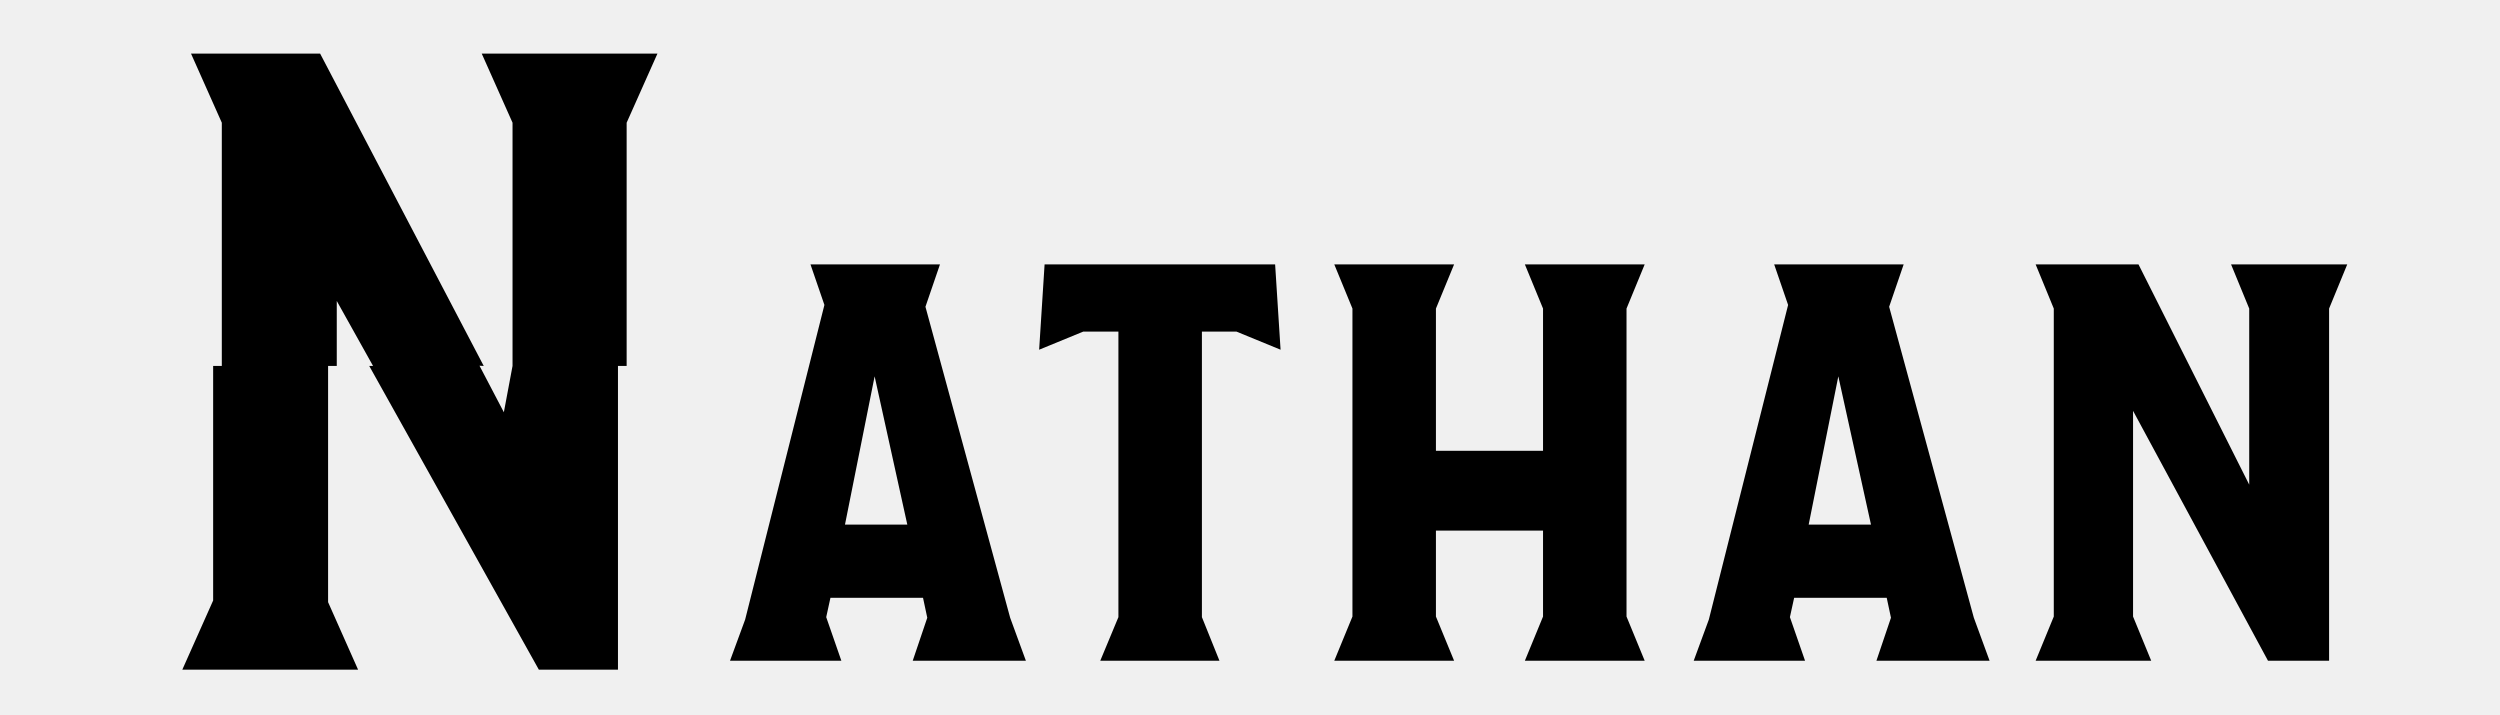
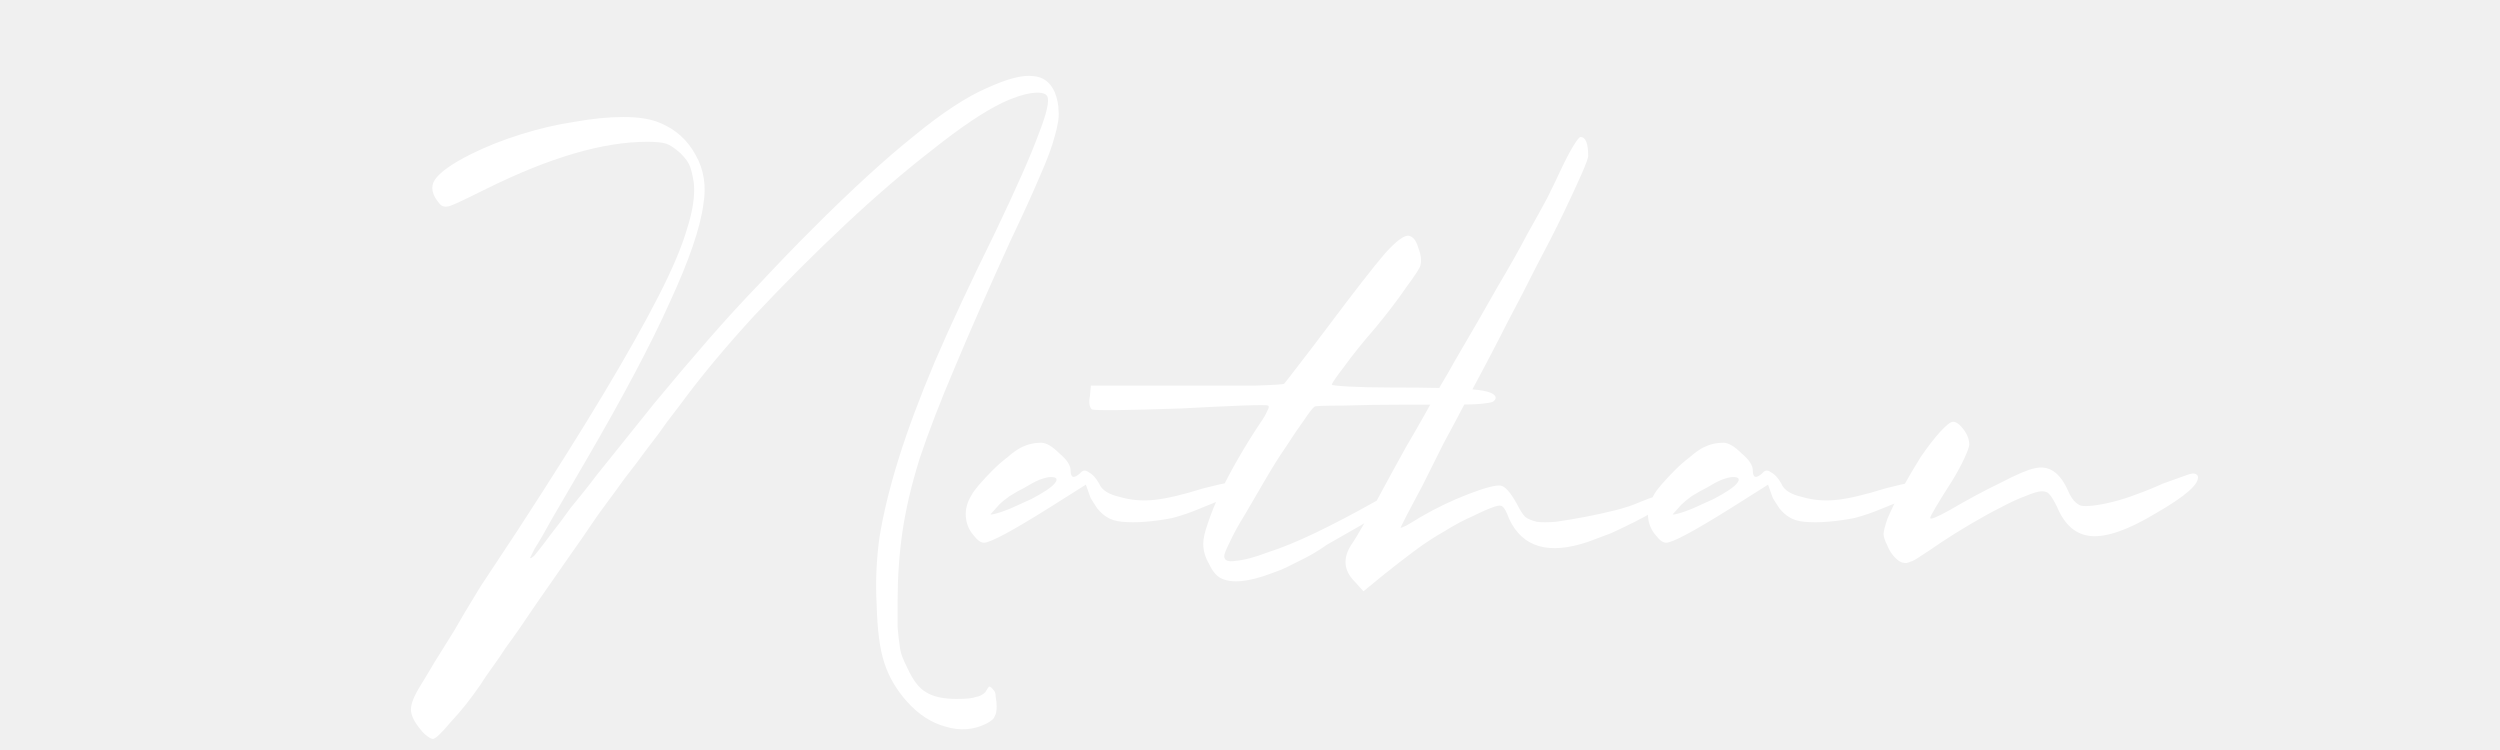
- <svg xmlns="http://www.w3.org/2000/svg" width="140" height="40" viewBox="0 0 140 40" fill="none">
-   <path d="M36.818 3L35.092 6.872V20.493L34.606 20.493V37.5H30.175L20.677 20.493L20.891 20.493L18.859 16.854V20.493L18.373 20.493V33.721L20.052 37.5H10.21L11.936 33.628V20.493L12.421 20.493V6.872L10.696 3H17.926L27.089 20.493L26.851 20.48L28.216 23.086L28.702 20.493V6.872L26.976 3H36.818Z" fill="black" />
-   <path d="M56.569 34.594L57.449 37H51.113L51.927 34.594L51.689 33.476H46.505L46.268 34.56L47.115 37H40.881L41.728 34.696L46.167 17.077L45.387 14.807H52.638L51.825 17.179L56.569 34.594ZM47.319 29.377H50.809L48.979 21.075L47.319 29.377ZM69.238 18.568H67.307V34.56L68.289 37H61.615L62.631 34.56V18.568H60.666L58.192 19.584L58.497 14.807H71.407L71.712 19.584L69.238 18.568ZM91.085 17.28V34.527L92.102 37H85.393L86.41 34.527V29.715H80.412V34.527L81.429 37H74.72L75.737 34.527V17.28L74.72 14.807H81.429L80.412 17.28V25.243H86.41V17.28L85.393 14.807H92.102L91.085 17.28ZM110.535 34.594L111.416 37H105.08L105.894 34.594L105.656 33.476H100.472L100.235 34.56L101.082 37H94.848L95.695 34.696L100.134 17.077L99.354 14.807H106.605L105.792 17.179L110.535 34.594ZM101.286 29.377H104.775L102.946 21.075L101.286 29.377ZM131.445 14.807L130.429 17.28V37H127.007L119.451 23.007V34.527L120.467 37H113.996L115.012 34.527V17.28L113.996 14.807H119.756L125.956 27.14V17.28L124.94 14.807H131.445Z" fill="black" />
+ <svg xmlns="http://www.w3.org/2000/svg" width="140" height="42" viewBox="0 0 140 42" fill="none">
+   <path d="M55.333 4.9C56.436 4.402 57.271 4.189 57.84 4.26C58.409 4.296 58.818 4.598 59.067 5.167C59.209 5.522 59.28 5.878 59.28 6.233C59.316 6.553 59.244 7.016 59.067 7.62C58.924 8.189 58.64 8.953 58.213 9.913C57.822 10.838 57.271 12.047 56.56 13.54C55.316 16.278 54.284 18.624 53.467 20.58C52.649 22.5 51.991 24.207 51.493 25.7C51.031 27.193 50.711 28.562 50.533 29.807C50.356 31.051 50.267 32.313 50.267 33.593C50.267 34.233 50.267 34.749 50.267 35.14C50.302 35.531 50.338 35.851 50.373 36.1C50.409 36.384 50.462 36.616 50.533 36.793C50.604 36.971 50.693 37.167 50.8 37.38C51.12 38.091 51.476 38.553 51.867 38.767C52.258 39.016 52.827 39.14 53.573 39.14C54.107 39.14 54.462 39.104 54.64 39.033C54.853 38.998 55.031 38.909 55.173 38.767C55.28 38.589 55.351 38.482 55.387 38.447C55.458 38.447 55.547 38.518 55.653 38.66C55.724 38.731 55.76 38.856 55.76 39.033C55.796 39.211 55.813 39.389 55.813 39.567C55.813 39.816 55.778 39.993 55.707 40.1C55.671 40.242 55.511 40.384 55.227 40.527C54.516 40.882 53.751 40.936 52.933 40.687C52.151 40.473 51.44 40.011 50.8 39.3C50.196 38.624 49.769 37.896 49.52 37.113C49.271 36.367 49.129 35.282 49.093 33.86C49.022 32.616 49.076 31.353 49.253 30.073C49.467 28.758 49.822 27.3 50.32 25.7C50.818 24.1 51.493 22.287 52.347 20.26C53.236 18.198 54.356 15.798 55.707 13.06C56.916 10.536 57.733 8.687 58.16 7.513C58.622 6.34 58.782 5.629 58.64 5.38C58.533 5.202 58.231 5.149 57.733 5.22C57.271 5.291 56.738 5.469 56.133 5.753C55.102 6.251 53.804 7.122 52.24 8.367C50.676 9.576 49.04 10.98 47.333 12.58C45.627 14.18 43.938 15.869 42.267 17.647C40.631 19.424 39.227 21.113 38.053 22.713C37.947 22.856 37.716 23.158 37.36 23.62C37.04 24.082 36.684 24.562 36.293 25.06C35.796 25.736 35.351 26.322 34.96 26.82C34.604 27.318 34.267 27.78 33.947 28.207C33.627 28.633 33.324 29.06 33.04 29.487C32.756 29.913 32.436 30.376 32.08 30.873C31.333 31.94 30.64 32.936 30 33.86C29.36 34.82 28.791 35.638 28.293 36.313C28.116 36.598 27.884 36.936 27.6 37.327C27.316 37.718 27.084 38.056 26.907 38.34C26.373 39.122 25.822 39.816 25.253 40.42C24.72 41.06 24.382 41.38 24.24 41.38C24.169 41.38 24.062 41.327 23.92 41.22C23.778 41.113 23.653 40.989 23.547 40.847C23.191 40.42 23.013 40.047 23.013 39.727C23.013 39.407 23.191 38.962 23.547 38.393C23.724 38.109 23.991 37.664 24.347 37.06C24.702 36.491 25.058 35.922 25.413 35.353C25.733 34.784 26.231 33.949 26.907 32.847C27.618 31.78 28.311 30.731 28.987 29.7C30.907 26.749 32.507 24.207 33.787 22.073C35.067 19.94 36.098 18.109 36.88 16.58C37.662 15.051 38.196 13.789 38.48 12.793C38.8 11.798 38.924 10.944 38.853 10.233C38.782 9.807 38.711 9.504 38.64 9.327C38.569 9.113 38.391 8.864 38.107 8.58C37.787 8.296 37.52 8.118 37.307 8.047C37.093 7.976 36.738 7.94 36.24 7.94C33.787 7.94 30.8 8.811 27.28 10.553C26.213 11.087 25.538 11.407 25.253 11.513C24.969 11.62 24.756 11.584 24.613 11.407C24.187 10.909 24.098 10.464 24.347 10.073C24.631 9.647 25.307 9.167 26.373 8.633C27.227 8.207 28.169 7.833 29.2 7.513C30.231 7.193 31.227 6.962 32.187 6.82C33.182 6.642 34.089 6.553 34.907 6.553C35.76 6.553 36.436 6.66 36.933 6.873C37.822 7.229 38.498 7.833 38.96 8.687C39.422 9.504 39.564 10.429 39.387 11.46C39.209 12.776 38.587 14.589 37.52 16.9C36.489 19.211 34.907 22.198 32.773 25.86C31.991 27.211 31.369 28.278 30.907 29.06C30.48 29.842 30.16 30.393 29.947 30.713C29.769 31.069 29.68 31.247 29.68 31.247C29.716 31.282 29.804 31.229 29.947 31.087C30.267 30.696 30.569 30.304 30.853 29.913C30.996 29.736 31.173 29.504 31.387 29.22C31.6 28.936 31.796 28.669 31.973 28.42C32.151 28.207 32.382 27.922 32.667 27.567C32.951 27.211 33.2 26.891 33.413 26.607C34.587 25.149 35.671 23.798 36.667 22.553C37.698 21.309 38.693 20.136 39.653 19.033C40.613 17.931 41.573 16.882 42.533 15.887C43.493 14.856 44.489 13.824 45.52 12.793C47.689 10.624 49.573 8.9 51.173 7.62C52.773 6.304 54.16 5.398 55.333 4.9ZM67.368 27.353C68.043 27.176 68.523 27.069 68.808 27.033C69.092 26.998 69.27 27.016 69.341 27.087C69.519 27.264 69.448 27.442 69.128 27.62C68.843 27.798 68.203 28.082 67.208 28.473C66.71 28.687 66.194 28.864 65.661 29.007C65.128 29.113 64.612 29.184 64.114 29.22C63.652 29.256 63.225 29.256 62.834 29.22C62.479 29.184 62.194 29.096 61.981 28.953C61.803 28.847 61.625 28.687 61.448 28.473C61.305 28.26 61.181 28.064 61.074 27.887L60.808 27.14L58.781 28.42C56.683 29.736 55.456 30.393 55.101 30.393C54.923 30.393 54.728 30.251 54.514 29.967C54.265 29.682 54.123 29.344 54.088 28.953C54.052 28.527 54.159 28.118 54.408 27.727C54.479 27.584 54.621 27.389 54.834 27.14C55.083 26.856 55.332 26.589 55.581 26.34C55.865 26.056 56.15 25.807 56.434 25.593C56.719 25.344 56.968 25.167 57.181 25.06C57.536 24.882 57.91 24.793 58.301 24.793C58.585 24.793 58.923 24.989 59.314 25.38C59.741 25.736 59.954 26.056 59.954 26.34C59.954 26.767 60.132 26.82 60.488 26.5C60.63 26.322 60.79 26.304 60.968 26.447C61.181 26.553 61.377 26.767 61.554 27.087C61.697 27.442 62.088 27.691 62.728 27.833C63.332 28.011 63.972 28.064 64.648 27.993C65.323 27.922 66.23 27.709 67.368 27.353ZM57.768 27.94C58.443 27.584 58.87 27.3 59.048 27.087C59.261 26.838 59.19 26.713 58.834 26.713C58.692 26.713 58.479 26.767 58.194 26.873C57.945 26.98 57.679 27.122 57.394 27.3C57.11 27.442 56.825 27.602 56.541 27.78C56.292 27.958 56.096 28.118 55.954 28.26C55.67 28.58 55.51 28.758 55.474 28.793C55.474 28.829 55.599 28.811 55.848 28.74C55.99 28.704 56.239 28.616 56.594 28.473C56.985 28.296 57.377 28.118 57.768 27.94ZM71.009 22.713C70.974 22.678 70.476 22.678 69.516 22.713C68.591 22.749 67.471 22.802 66.156 22.873C63.027 22.98 61.356 22.998 61.142 22.927C61 22.784 60.965 22.536 61.036 22.18L61.089 21.593H66.476C67.969 21.593 69.249 21.593 70.316 21.593C71.382 21.558 71.916 21.522 71.916 21.487C71.951 21.451 72.2 21.131 72.662 20.527C73.16 19.887 73.729 19.14 74.369 18.287C75.862 16.296 76.929 14.927 77.569 14.18C78.245 13.433 78.707 13.113 78.956 13.22C79.169 13.291 79.329 13.522 79.436 13.913C79.578 14.269 79.614 14.589 79.542 14.873C79.507 15.016 79.24 15.424 78.742 16.1C78.28 16.776 77.711 17.522 77.036 18.34C76.325 19.158 75.738 19.887 75.276 20.527C74.814 21.131 74.582 21.469 74.582 21.54C74.582 21.576 74.902 21.611 75.542 21.647C76.182 21.682 76.947 21.7 77.836 21.7C80.076 21.7 81.622 21.736 82.476 21.807C83.329 21.878 83.756 22.038 83.756 22.287C83.756 22.358 83.702 22.429 83.596 22.5C83.525 22.536 83.329 22.571 83.009 22.607C82.689 22.642 82.191 22.66 81.516 22.66C80.876 22.66 79.969 22.66 78.796 22.66C77.445 22.66 76.254 22.678 75.222 22.713C74.227 22.713 73.694 22.731 73.622 22.767C73.516 22.838 73.32 23.087 73.036 23.513C72.751 23.904 72.413 24.402 72.022 25.007C71.631 25.576 71.24 26.198 70.849 26.873C70.458 27.549 70.085 28.189 69.729 28.793C69.374 29.362 69.089 29.878 68.876 30.34C68.662 30.767 68.556 31.033 68.556 31.14C68.556 31.389 68.769 31.478 69.196 31.407C69.658 31.371 70.262 31.211 71.009 30.927C71.791 30.678 72.698 30.304 73.729 29.807C74.76 29.309 75.845 28.74 76.982 28.1C77.694 27.709 78.102 27.584 78.209 27.727C78.28 27.869 78.209 28.047 77.996 28.26C77.818 28.438 77.213 28.829 76.182 29.433C75.436 29.86 74.814 30.216 74.316 30.5C73.853 30.82 73.445 31.069 73.089 31.247C72.734 31.424 72.413 31.584 72.129 31.727C71.845 31.869 71.542 31.993 71.222 32.1C69.907 32.598 68.947 32.687 68.342 32.367C68.094 32.224 67.88 31.958 67.702 31.567C67.489 31.211 67.382 30.838 67.382 30.447C67.382 30.162 67.471 29.771 67.649 29.273C67.827 28.74 68.058 28.171 68.342 27.567C68.627 26.962 68.965 26.322 69.356 25.647C69.747 24.971 70.156 24.313 70.582 23.673C70.76 23.424 70.885 23.211 70.956 23.033C71.062 22.856 71.08 22.749 71.009 22.713ZM88.939 30.34C86.735 31.087 85.259 30.66 84.513 29.06C84.37 28.669 84.246 28.438 84.139 28.367C84.068 28.296 83.926 28.296 83.713 28.367C83.392 28.473 82.984 28.651 82.486 28.9C81.988 29.113 81.455 29.398 80.886 29.753C80.317 30.073 79.748 30.447 79.179 30.873C78.61 31.3 78.059 31.727 77.526 32.153L76.353 33.113L75.873 32.58C75.233 31.94 75.179 31.229 75.713 30.447C75.819 30.304 76.086 29.86 76.513 29.113C76.939 28.331 77.401 27.478 77.899 26.553C78.148 26.091 78.433 25.576 78.752 25.007C79.108 24.402 79.446 23.816 79.766 23.247C80.086 22.678 80.388 22.127 80.672 21.593C80.993 21.06 81.259 20.598 81.472 20.207C82.433 18.571 83.233 17.184 83.873 16.047C84.548 14.909 85.099 13.931 85.526 13.113C85.988 12.296 86.361 11.62 86.646 11.087C86.93 10.518 87.179 10.002 87.392 9.54C87.641 9.007 87.873 8.562 88.086 8.207C88.299 7.851 88.441 7.673 88.513 7.673C88.797 7.673 88.939 8.029 88.939 8.74C88.939 8.847 88.815 9.184 88.566 9.753C88.317 10.322 87.979 11.051 87.552 11.94C87.126 12.829 86.628 13.807 86.059 14.873C85.526 15.94 84.975 17.007 84.406 18.073C84.157 18.571 83.837 19.193 83.446 19.94C83.055 20.687 82.628 21.487 82.166 22.34C81.739 23.158 81.295 23.993 80.832 24.847C80.406 25.7 80.015 26.482 79.659 27.193C79.304 27.869 79.001 28.438 78.752 28.9C78.539 29.327 78.433 29.54 78.433 29.54C78.433 29.576 78.539 29.54 78.752 29.433C79.001 29.291 79.268 29.131 79.552 28.953C80.406 28.456 81.295 28.029 82.219 27.673C83.144 27.318 83.748 27.158 84.032 27.193C84.281 27.229 84.584 27.567 84.939 28.207C85.117 28.562 85.277 28.811 85.419 28.953C85.561 29.06 85.775 29.149 86.059 29.22C86.308 29.256 86.664 29.256 87.126 29.22C87.624 29.149 88.157 29.06 88.726 28.953C89.295 28.847 89.864 28.722 90.433 28.58C91.001 28.438 91.481 28.278 91.873 28.1C92.548 27.816 93.01 27.691 93.259 27.727C93.508 27.762 93.508 27.922 93.259 28.207C93.153 28.313 92.939 28.456 92.619 28.633C92.335 28.811 91.979 29.007 91.552 29.22C91.126 29.433 90.681 29.647 90.219 29.86C89.757 30.038 89.33 30.198 88.939 30.34ZM105.571 27.353C106.246 27.176 106.726 27.069 107.011 27.033C107.295 26.998 107.473 27.016 107.544 27.087C107.722 27.264 107.651 27.442 107.331 27.62C107.046 27.798 106.406 28.082 105.411 28.473C104.913 28.687 104.397 28.864 103.864 29.007C103.331 29.113 102.815 29.184 102.317 29.22C101.855 29.256 101.429 29.256 101.037 29.22C100.682 29.184 100.397 29.096 100.184 28.953C100.006 28.847 99.829 28.687 99.651 28.473C99.508 28.26 99.384 28.064 99.277 27.887L99.011 27.14L96.984 28.42C94.886 29.736 93.66 30.393 93.304 30.393C93.126 30.393 92.931 30.251 92.717 29.967C92.469 29.682 92.326 29.344 92.291 28.953C92.255 28.527 92.362 28.118 92.611 27.727C92.682 27.584 92.824 27.389 93.037 27.14C93.286 26.856 93.535 26.589 93.784 26.34C94.069 26.056 94.353 25.807 94.637 25.593C94.922 25.344 95.171 25.167 95.384 25.06C95.74 24.882 96.113 24.793 96.504 24.793C96.788 24.793 97.126 24.989 97.517 25.38C97.944 25.736 98.157 26.056 98.157 26.34C98.157 26.767 98.335 26.82 98.691 26.5C98.833 26.322 98.993 26.304 99.171 26.447C99.384 26.553 99.58 26.767 99.757 27.087C99.9 27.442 100.291 27.691 100.931 27.833C101.535 28.011 102.175 28.064 102.851 27.993C103.526 27.922 104.433 27.709 105.571 27.353ZM95.971 27.94C96.646 27.584 97.073 27.3 97.251 27.087C97.464 26.838 97.393 26.713 97.037 26.713C96.895 26.713 96.682 26.767 96.397 26.873C96.148 26.98 95.882 27.122 95.597 27.3C95.313 27.442 95.028 27.602 94.744 27.78C94.495 27.958 94.3 28.118 94.157 28.26C93.873 28.58 93.713 28.758 93.677 28.793C93.677 28.829 93.802 28.811 94.051 28.74C94.193 28.704 94.442 28.616 94.797 28.473C95.189 28.296 95.58 28.118 95.971 27.94ZM110.279 24.9C110.279 25.007 110.19 25.256 110.012 25.647C109.834 26.038 109.603 26.464 109.319 26.927C108.501 28.207 108.092 28.9 108.092 29.007C108.092 29.113 108.448 28.971 109.159 28.58C110.19 27.976 111.15 27.46 112.039 27.033C112.928 26.571 113.55 26.304 113.906 26.233C114.723 26.02 115.363 26.447 115.826 27.513C115.897 27.691 116.003 27.869 116.146 28.047C116.288 28.189 116.412 28.278 116.519 28.313C116.661 28.349 116.892 28.349 117.212 28.313C117.532 28.278 117.906 28.207 118.332 28.1C118.759 27.993 119.203 27.851 119.666 27.673C120.163 27.496 120.643 27.3 121.106 27.087C121.888 26.802 122.386 26.624 122.599 26.553C122.848 26.482 123.008 26.518 123.079 26.66C123.186 27.087 122.403 27.78 120.732 28.74C119.203 29.664 117.994 30.091 117.106 30.02C116.252 29.949 115.612 29.398 115.186 28.367C115.008 28.011 114.866 27.78 114.759 27.673C114.688 27.567 114.546 27.513 114.332 27.513C114.154 27.513 113.852 27.602 113.426 27.78C113.034 27.922 112.572 28.136 112.039 28.42C111.541 28.669 110.99 28.971 110.386 29.327C109.781 29.682 109.212 30.038 108.679 30.393C108.217 30.713 107.843 30.962 107.559 31.14C107.31 31.318 107.114 31.424 106.972 31.46C106.83 31.531 106.706 31.549 106.599 31.513C106.528 31.513 106.439 31.478 106.332 31.407C106.048 31.193 105.834 30.909 105.692 30.553C105.55 30.269 105.479 30.056 105.479 29.913C105.479 29.771 105.55 29.487 105.692 29.06C105.906 28.562 106.172 28.011 106.492 27.407C106.848 26.767 107.203 26.162 107.559 25.593C107.95 25.024 108.306 24.562 108.626 24.207C108.981 23.816 109.23 23.62 109.372 23.62C109.55 23.62 109.746 23.762 109.959 24.047C110.172 24.331 110.279 24.616 110.279 24.9Z" fill="white" />
</svg>
